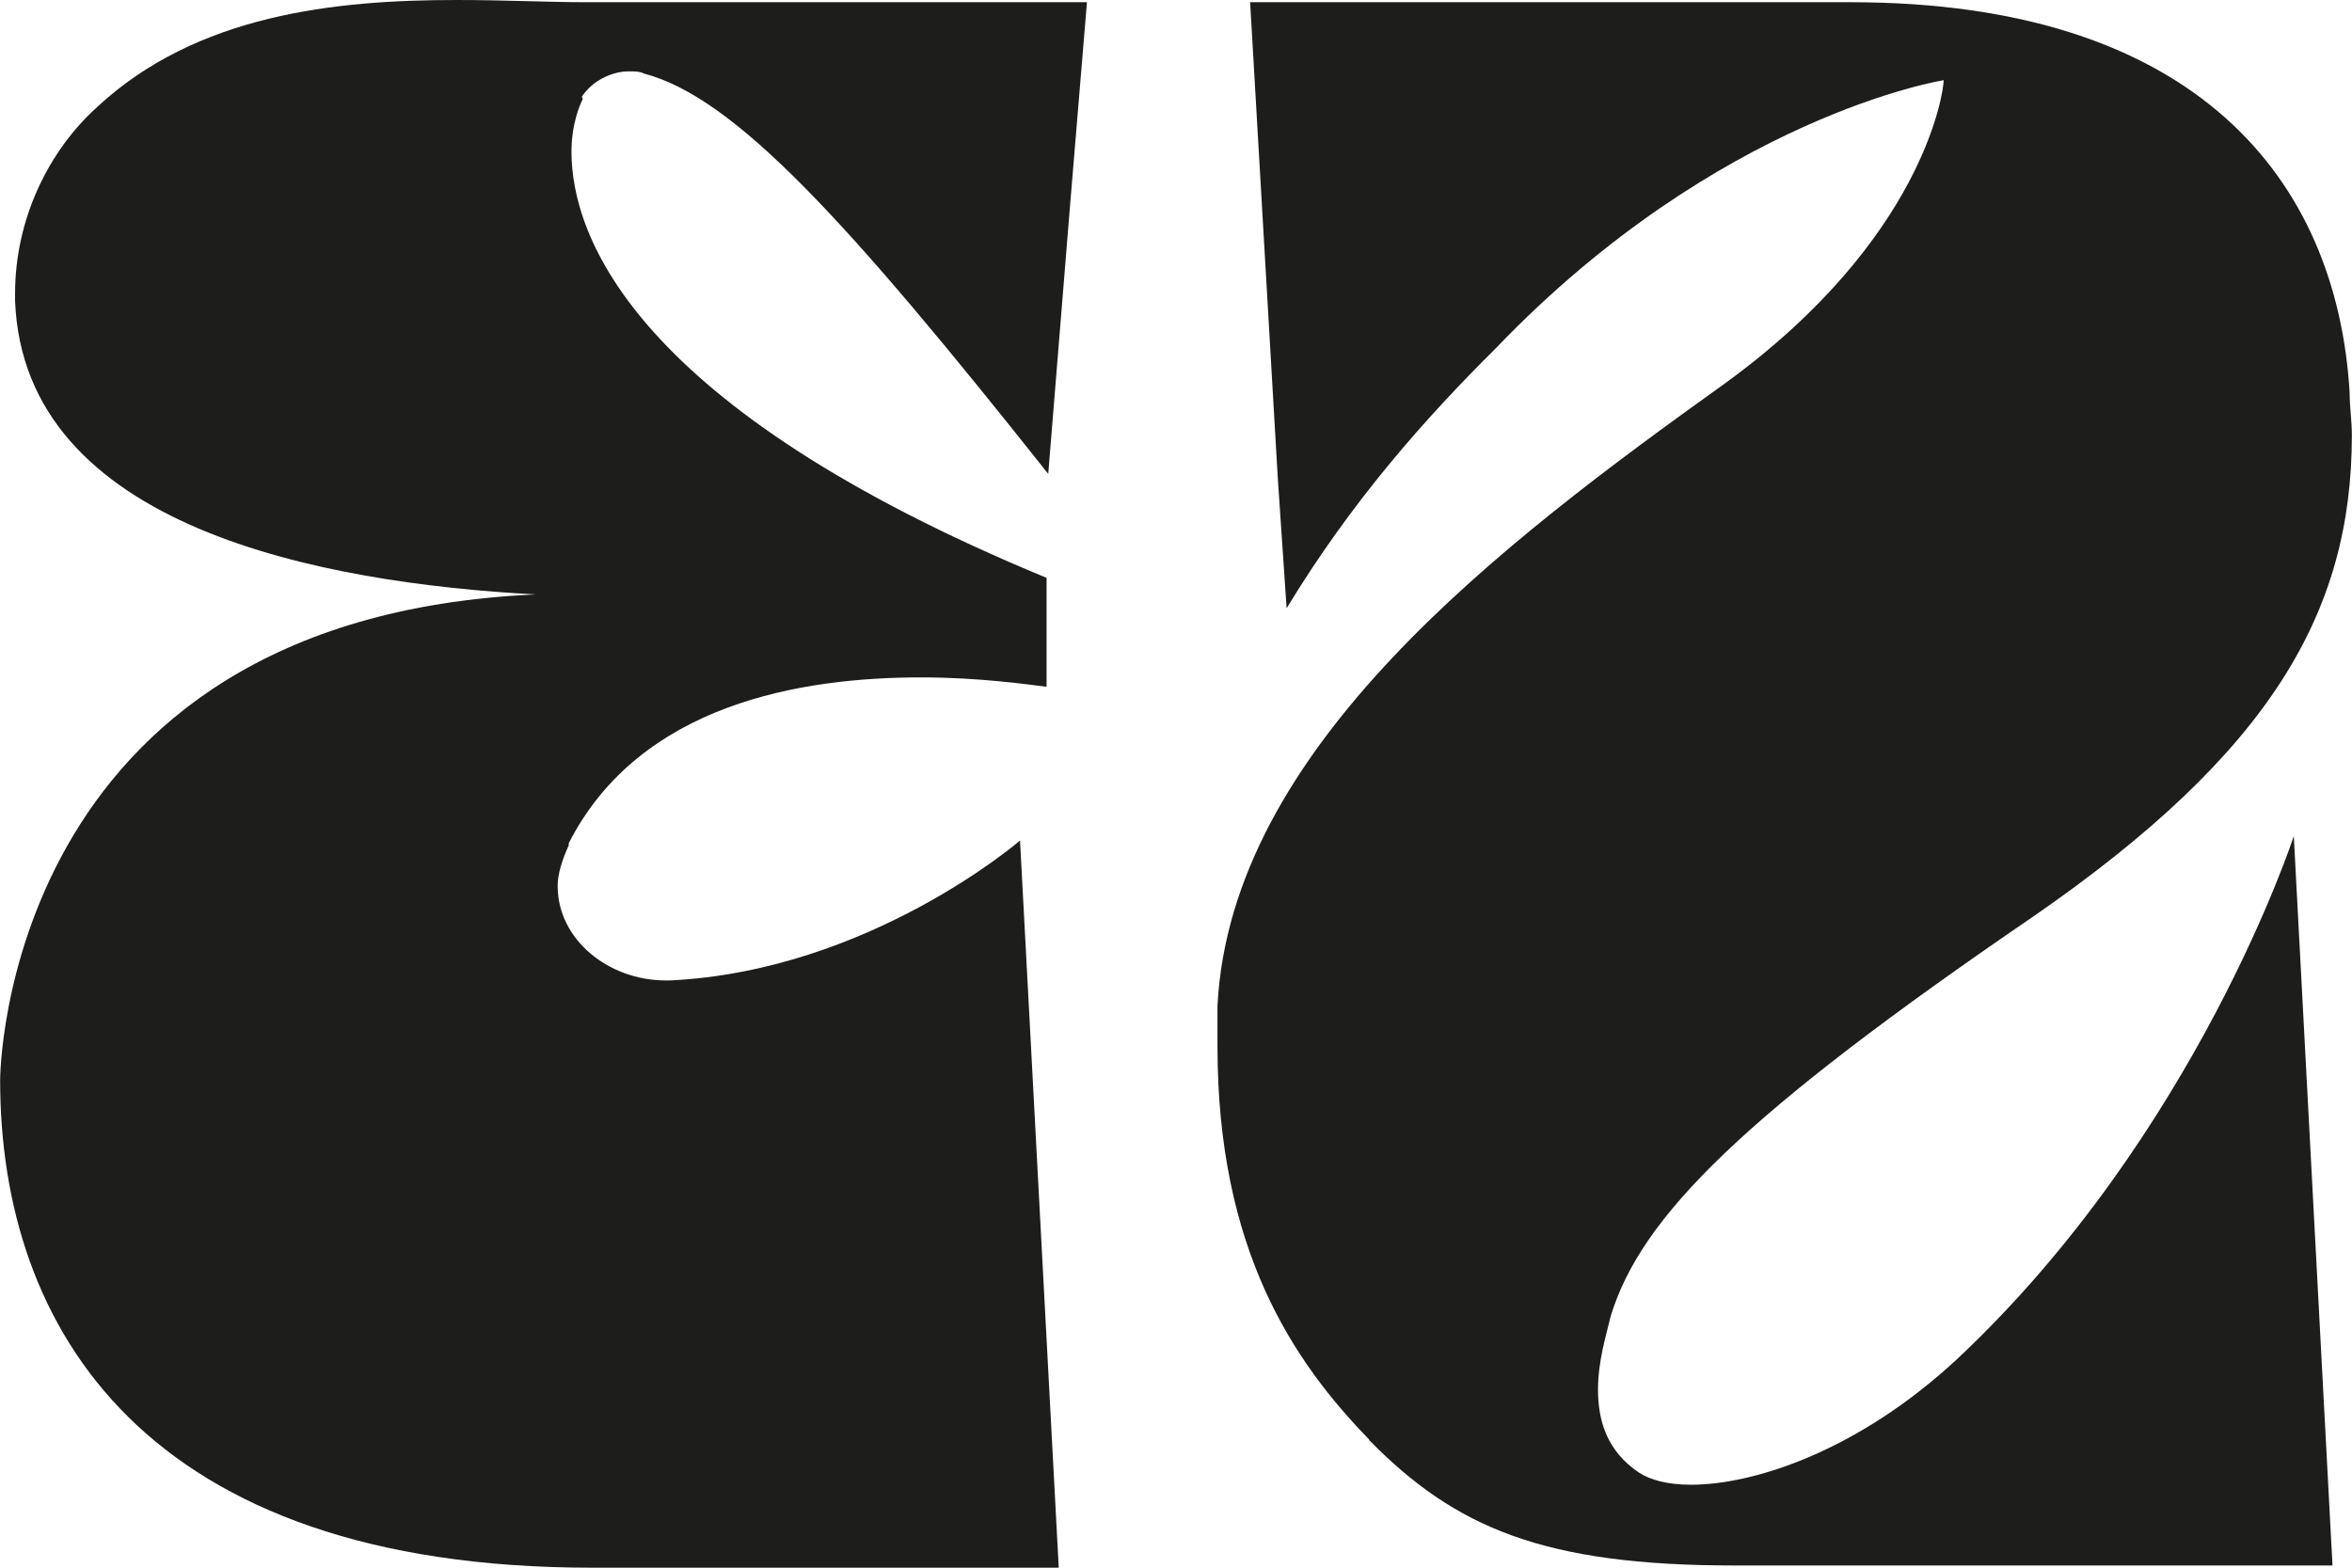
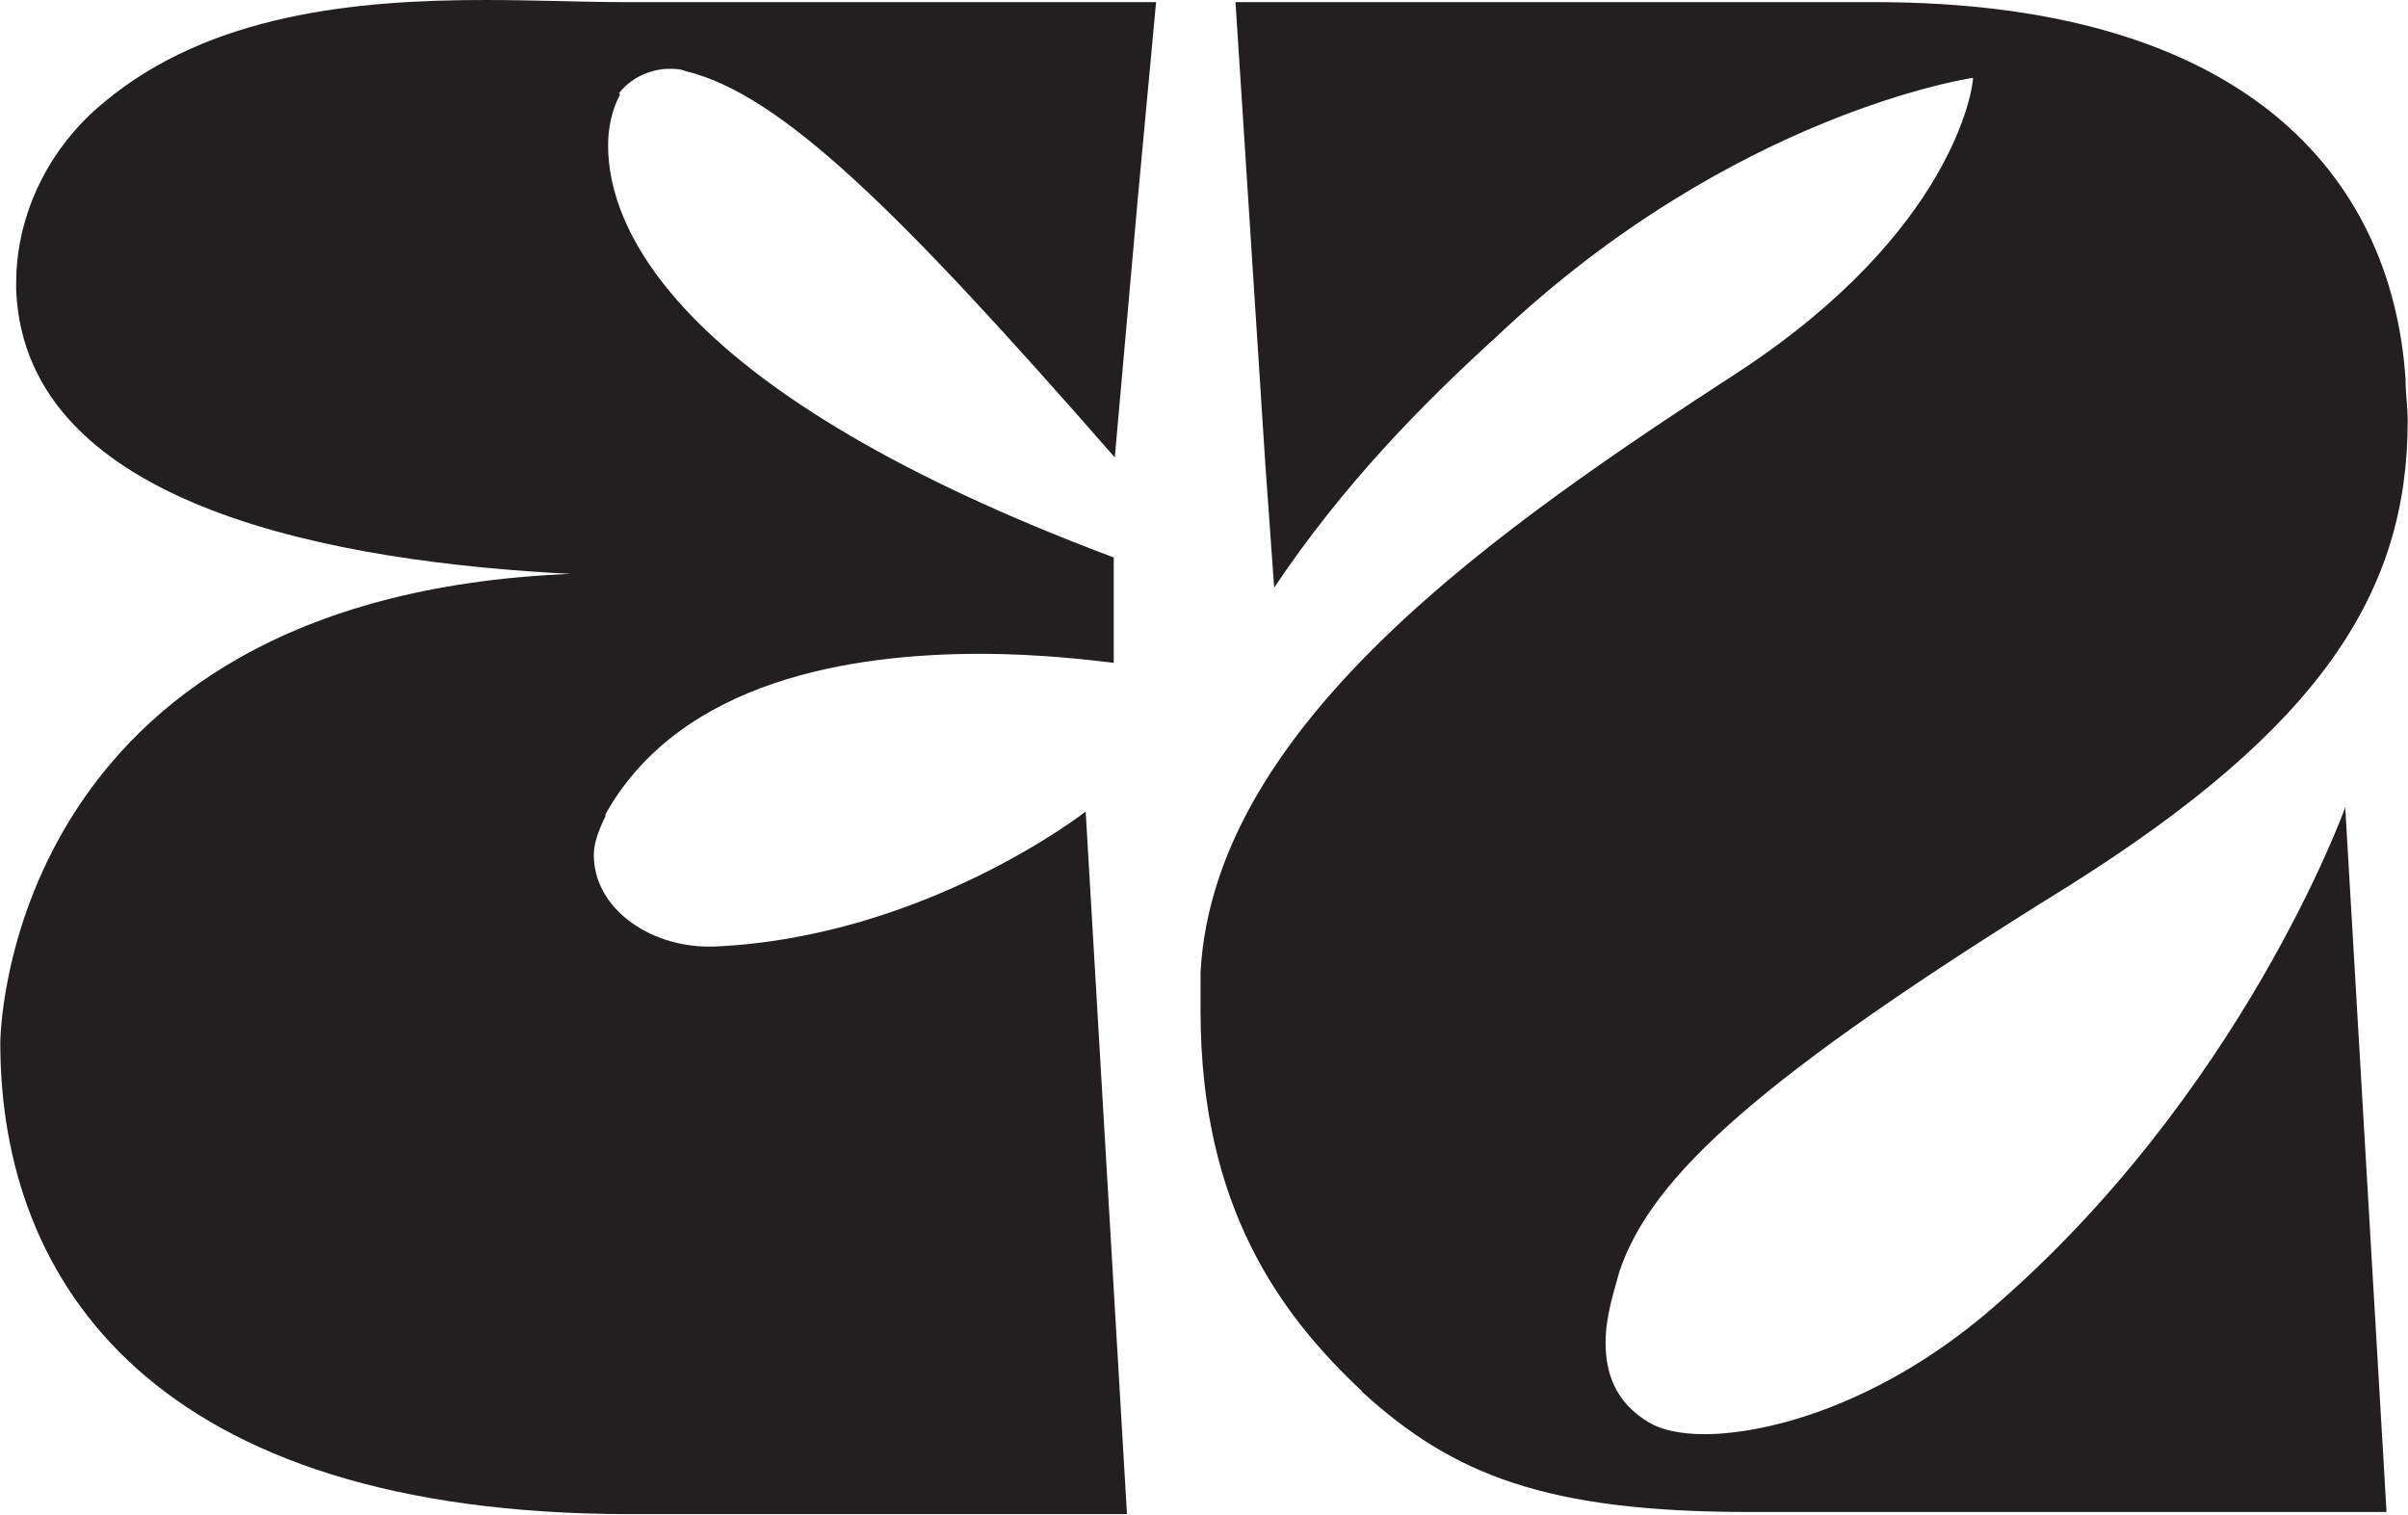
- <svg xmlns="http://www.w3.org/2000/svg" id="Layer_1" width="15mm" height="10mm" viewBox="0 0 42.52 28.35">
-   <path d="m10.51,1.76c.19-.3.55-.47.86-.47.08,0,.2,0,.27.04,1.64.43,3.67,2.65,7.31,7.24l.39-4.8.31-3.73h-9.06c-.66,0-1.48-.04-2.34-.04C6.06,0,3.56.26,1.76,1.93.86,2.74.27,3.98.27,5.31v.13c.16,4.11,5.55,5.1,9.41,5.31C0,11.18,0,19.53,0,19.53c0,4.5,2.62,8.82,10.7,8.82h8.44l-.7-13.15s-2.73,2.36-6.33,2.53h-.08c-1.02,0-1.95-.73-1.95-1.71,0-.21.08-.47.2-.73v-.04c1.29-2.53,4.22-3,6.37-3,1.06,0,1.95.13,2.27.17v-1.97c-7.46-3.08-8.59-6.17-8.59-7.71,0-.51.16-.86.2-.94v-.04Z" fill="#1d1d1b" stroke-width="0" />
-   <path d="m24.75,26.03c-1.37-1.41-2.74-3.43-2.74-7.11v-.73c.24-4.67,5.12-8.35,9.18-11.26,3.59-2.61,3.95-5.27,3.95-5.48,0,0-4.06.64-8.09,4.84-1.29,1.28-2.62,2.78-3.79,4.71l-.16-2.36L22.6.04h10.86c6.25,0,8.79,3.21,9.02,7.06,0,.26.04.51.04.77,0,3.21-1.48,5.74-5.74,8.69-5.27,3.6-7.11,5.44-7.66,7.24-.08.34-.23.81-.23,1.33,0,.56.16,1.11.74,1.5.2.13.51.22.94.22,1.13,0,3.01-.6,4.81-2.27,4.34-4.07,6.09-9.46,6.09-9.46l.7,13.19h-10.82c-3.44,0-5.04-.68-6.6-2.27" fill="#1d1d1b" stroke-width="0" />
+ <svg xmlns="http://www.w3.org/2000/svg" id="Layer_1" width="16.04mm" height="10.09mm" viewBox="0 0 45.47 28.61">
+   <path d="m11.68,1.77c.22-.3.61-.47.95-.47.09,0,.22,0,.3.04,1.82.43,4.08,2.68,8.12,7.3l.43-4.84.35-3.76h-10.07c-.74,0-1.65-.04-2.61-.04C6.73,0,3.95.26,1.95,1.94c-1,.82-1.65,2.07-1.65,3.41v.13c.17,4.15,6.17,5.14,10.47,5.36C0,11.28,0,19.7,0,19.7c0,4.54,2.91,8.9,11.9,8.9h9.38l-.78-13.27s-3.04,2.38-7.03,2.55h-.09c-1.13,0-2.17-.73-2.17-1.73,0-.22.09-.47.22-.73v-.04c1.43-2.55,4.69-3.03,7.08-3.03,1.17,0,2.17.13,2.52.17v-1.99c-8.29-3.11-9.55-6.22-9.55-7.78,0-.52.17-.86.22-.95v-.04Z" fill="#231f20" stroke-width="0" />
+   <path d="m25.71,26.27c-1.52-1.43-3.04-3.46-3.04-7.17v-.74c.26-4.71,5.69-8.43,10.2-11.36,4-2.64,4.39-5.32,4.39-5.53,0,0-4.52.65-8.99,4.88-1.43,1.3-2.91,2.81-4.21,4.75l-.17-2.38L23.33.04h12.07c6.95,0,9.77,3.24,10.03,7.13,0,.26.04.52.04.78,0,3.24-1.65,5.79-6.38,8.77-5.86,3.63-7.9,5.49-8.51,7.3-.09.35-.26.82-.26,1.34,0,.56.17,1.12.82,1.51.22.13.57.22,1.04.22,1.26,0,3.34-.6,5.34-2.29,4.82-4.1,6.77-9.55,6.77-9.55l.78,13.31h-12.03c-3.82,0-5.6-.69-7.34-2.29" fill="#231f20" stroke-width="0" />
</svg>
